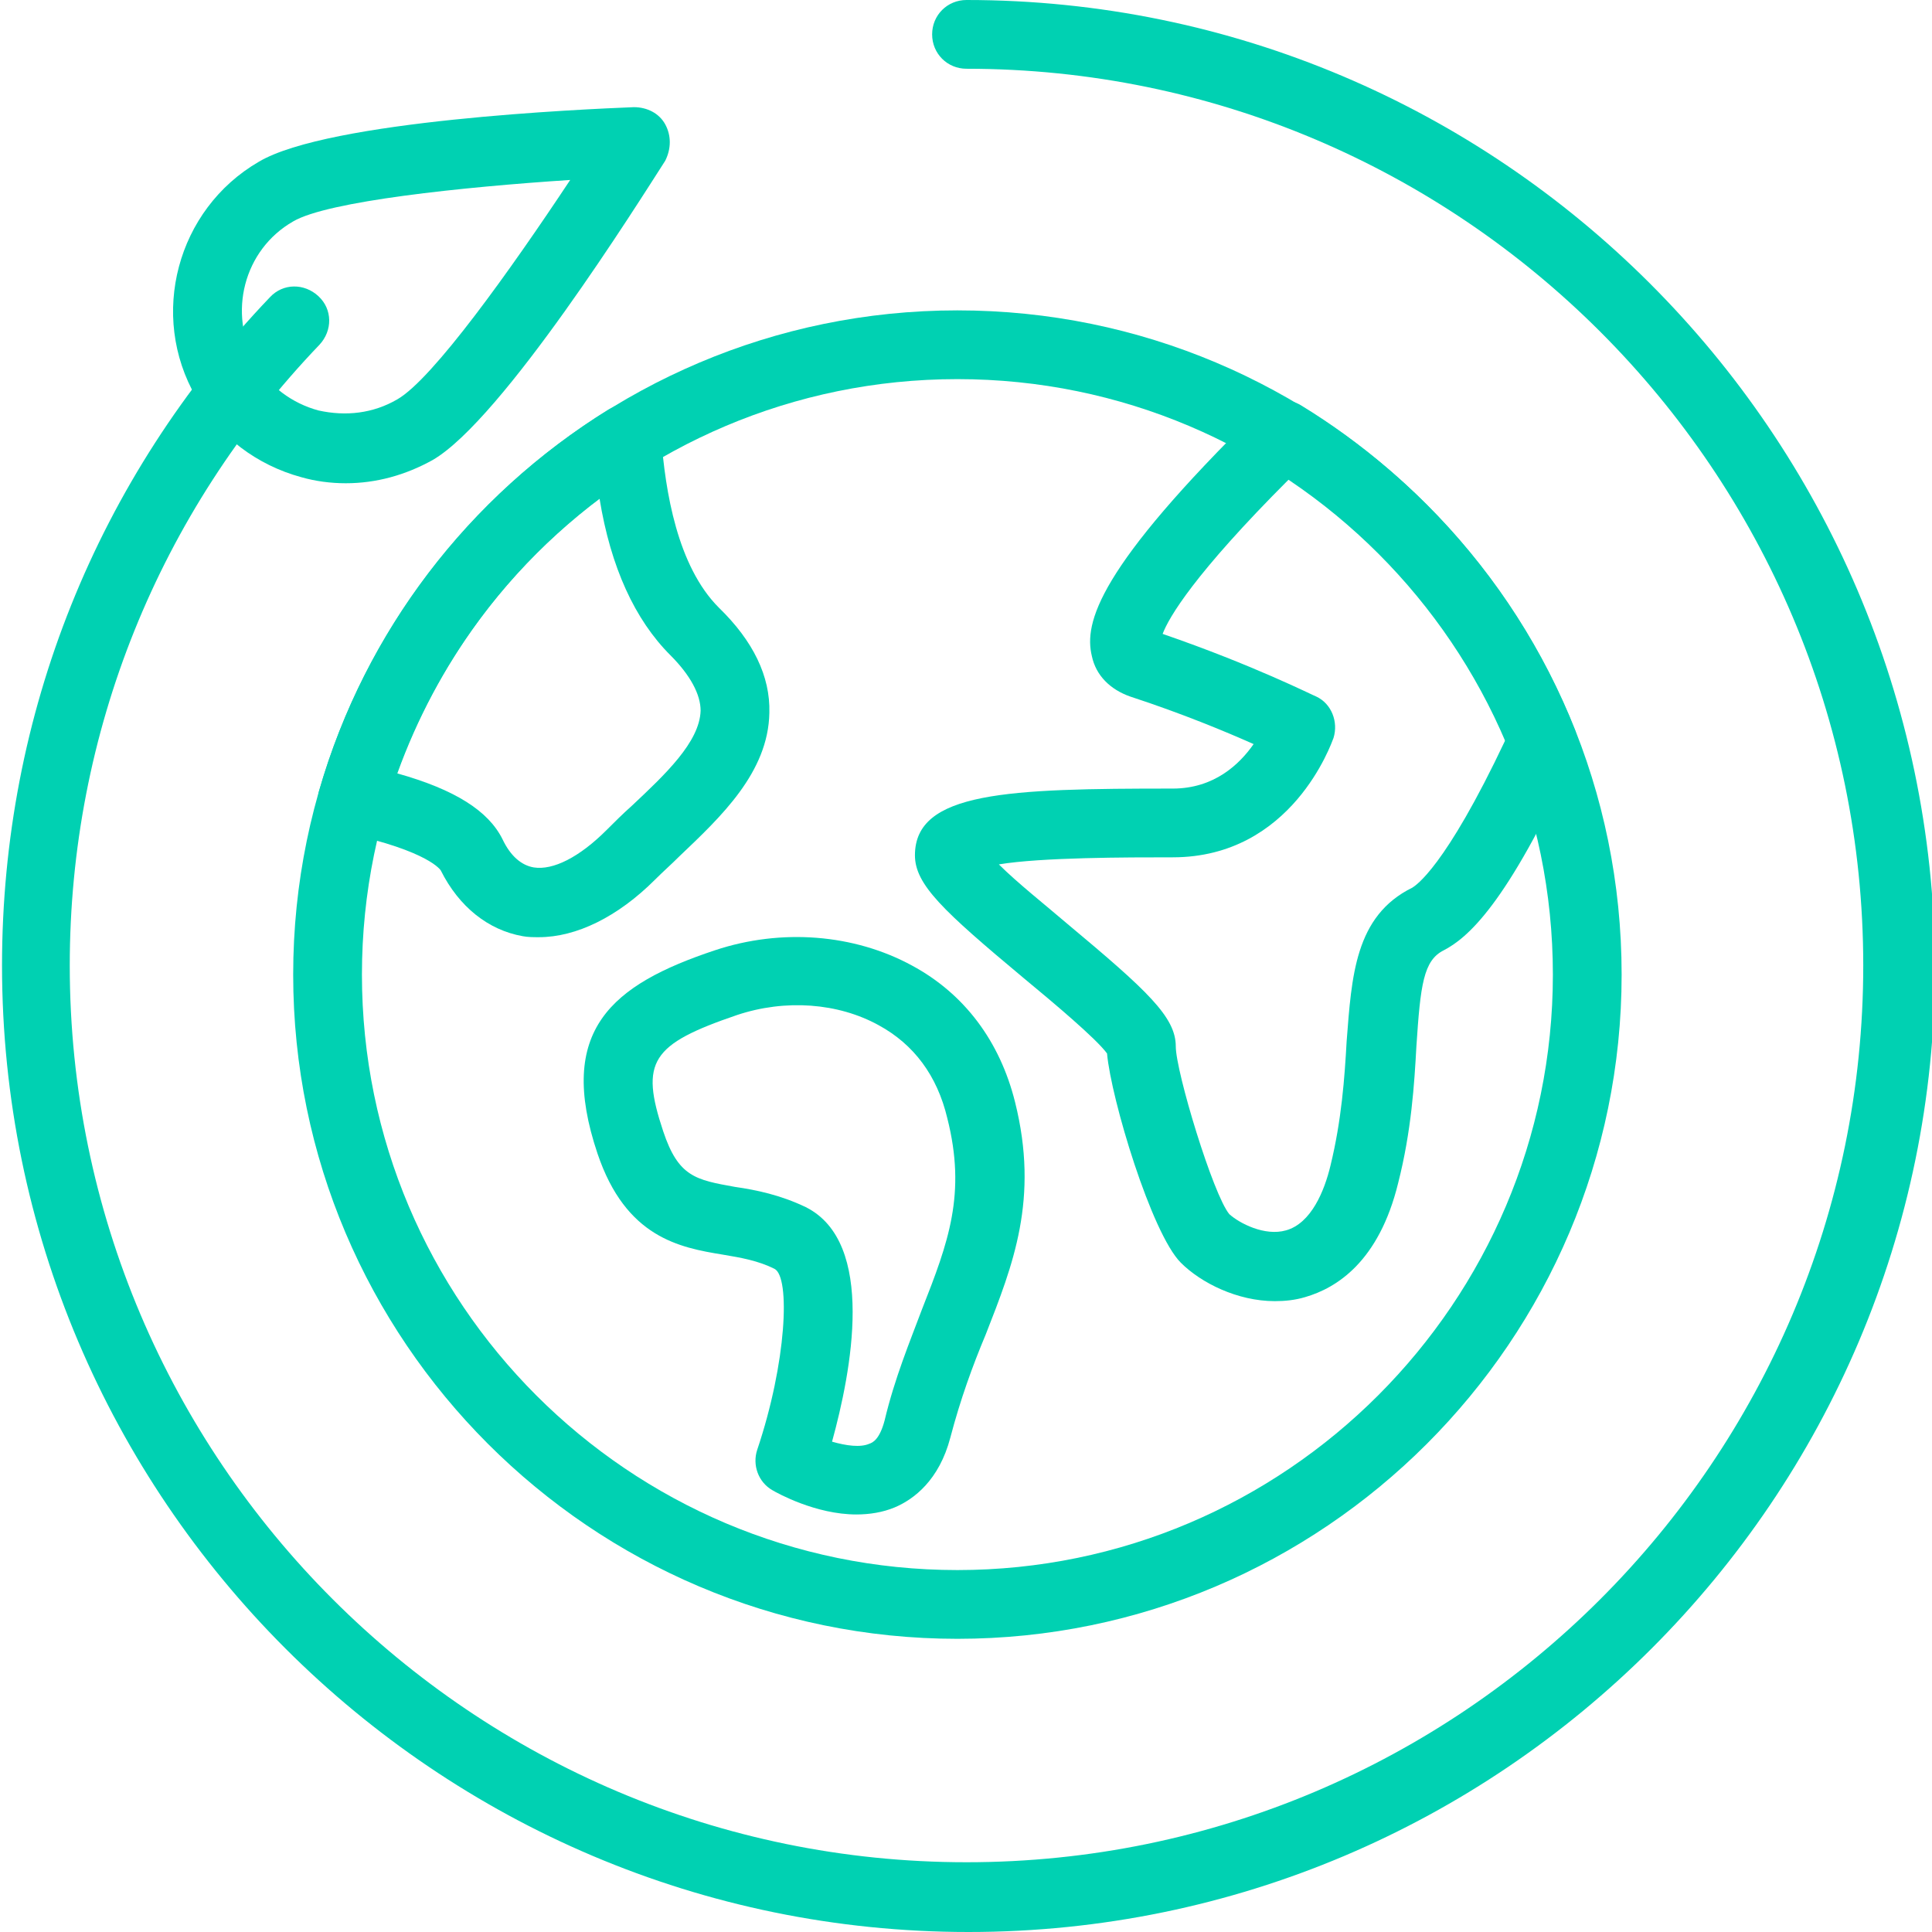
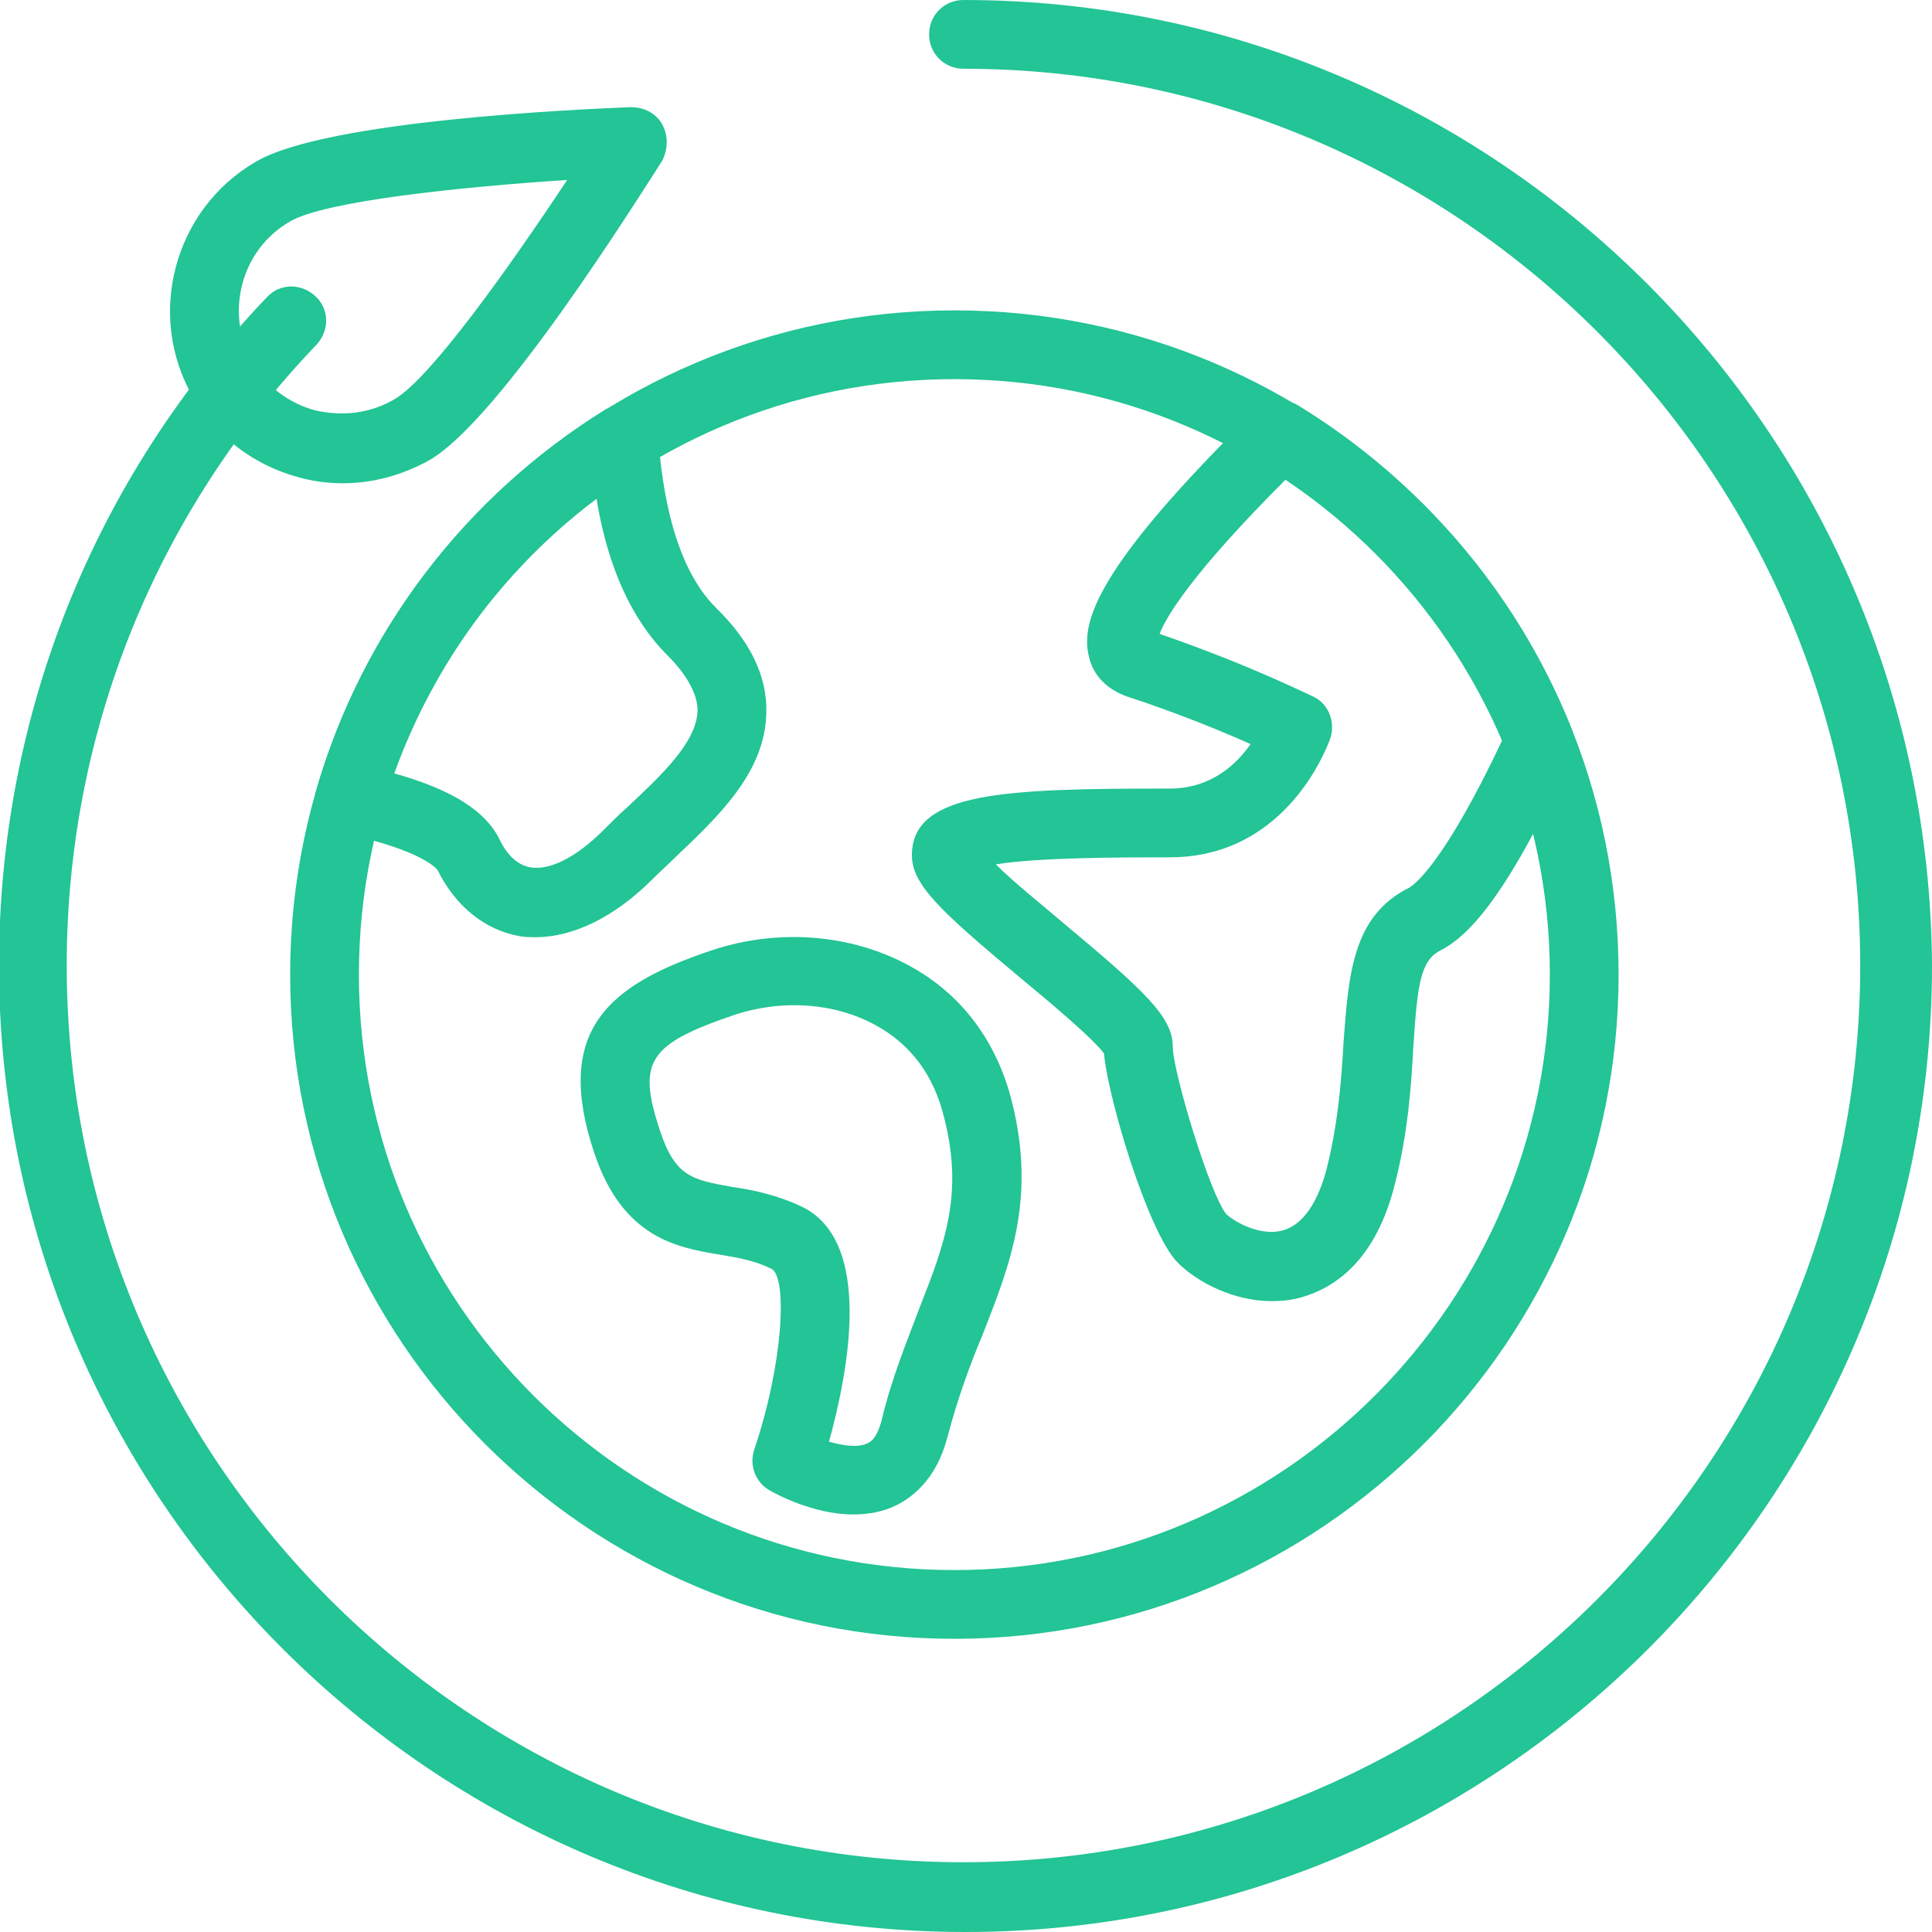
- <svg xmlns="http://www.w3.org/2000/svg" version="1.1" id="Capa_1" x="0px" y="0px" viewBox="-4903 4905.9 191.1 191.1" style="enable-background:new -4903 4905.9 191.1 191.1;" xml:space="preserve">
+ <svg xmlns="http://www.w3.org/2000/svg" version="1.1" id="Capa_1" x="0px" y="0px" viewBox="-153 155.9 191.1 191.1" style="enable-background:new -153 155.9 191.1 191.1;" xml:space="preserve">
  <style type="text/css">
- 	.st0{fill:#00D1B2;}
+ 	.st0{fill:#23C495;}
</style>
  <g>
    <g>
-       <path class="st0" d="M-4837.2,4918.2c-0.6-1.1-1.8-1.7-3.1-1.7c-5,0.2-30.2,1.3-37.1,5.4c-8.1,4.7-10.9,15.2-6.2,23.3    c2.3,3.9,6,6.7,10.4,7.9c1.4,0.4,2.9,0.6,4.4,0.6c3,0,5.9-0.8,8.6-2.3c6.9-4,20.3-25.4,23-29.6    C-4836.6,4920.6-4836.6,4919.3-4837.2,4918.2z M-4863.7,4945.4c-2.4,1.4-5.1,1.7-7.8,1.1c-2.6-0.7-4.9-2.4-6.2-4.7    c-2.8-4.9-1.2-11.2,3.7-14c3.4-2,16.7-3.4,27.4-4.1C-4852.5,4932.6-4860.2,4943.4-4863.7,4945.4z" />
+       <path class="st0" d="M-87.5,168.2c-0.6-1.1-1.8-1.7-3.1-1.7c-5,0.2-30.2,1.3-37.1,5.4c-8.1,4.7-10.9,15.2-6.2,23.3    c2.3,3.9,6,6.7,10.4,7.9c1.4,0.4,2.9,0.6,4.4,0.6c3,0,5.9-0.8,8.6-2.3c6.9-4,20.3-25.4,23-29.6C-86.9,170.6-86.9,169.3-87.5,168.2    z M-114,195.4c-2.4,1.4-5.1,1.7-7.8,1.1c-2.6-0.7-4.9-2.4-6.2-4.7c-2.8-4.9-1.2-11.2,3.7-14c3.4-2,16.7-3.4,27.4-4.1    C-102.8,182.6-110.5,193.4-114,195.4z" />
    </g>
  </g>
  <g>
    <g>
-       <path class="st0" d="M-4808.3,4936.6c-36.2,0-65.7,29.5-65.7,65.7c0,36.2,29.5,65.7,65.7,65.7c36.2,0,65.7-29.5,65.7-65.7    C-4742.6,4966-4772,4936.6-4808.3,4936.6z M-4808.3,5061.2c-32.5,0-58.9-26.4-58.9-58.9c0-32.5,26.4-58.9,58.9-58.9    c32.5,0,58.9,26.4,58.9,58.9C-4749.4,5034.7-4775.8,5061.2-4808.3,5061.2z" />
+       <path class="st0" d="M-58.6,186.6c-36.2,0-65.7,29.5-65.7,65.7S-94.8,318-58.6,318s65.7-29.5,65.7-65.7    C7.1,216-22.3,186.6-58.6,186.6z M-58.6,311.2c-32.5,0-58.9-26.4-58.9-58.9s26.4-58.9,58.9-58.9s58.9,26.4,58.9,58.9    C0.3,284.7-26.1,311.2-58.6,311.2z" />
    </g>
  </g>
  <g>
    <g>
-       <path class="st0" d="M-4831.9,4966c-4.1-4.1-5.3-11.5-5.7-16.9c-0.1-1.2-0.8-2.3-1.8-2.8c-1.1-0.6-2.3-0.5-3.4,0.1    c-13.9,8.6-24.1,22-28.6,37.6c-0.3,0.9-0.1,1.9,0.4,2.7c0.5,0.8,1.3,1.4,2.2,1.6c8.3,1.8,9.4,3.7,9.4,3.7c1.8,3.6,4.7,5.9,8.1,6.5    c0.5,0.1,1.1,0.1,1.6,0.1c3.7,0,7.8-2,11.5-5.7c0.8-0.8,1.6-1.5,2.4-2.3c4.1-3.9,8.8-8.3,8.9-14.2    C-4826.8,4972.8-4828.5,4969.3-4831.9,4966z M-4840.5,4985.6c-0.9,0.8-1.7,1.6-2.5,2.4c-2.7,2.7-5.3,4-7.2,3.7    c-1.2-0.2-2.3-1.1-3.1-2.8c-1.4-2.8-4.7-4.9-10.4-6.5c3.9-10.8,10.8-20.3,20-27.2c1.1,6.8,3.5,12,7,15.5c2,2,3,3.9,3,5.5    C-4833.8,4979.3-4837.2,4982.5-4840.5,4985.6z" />
+       <path class="st0" d="M-82.2,216c-4.1-4.1-5.3-11.5-5.7-16.9c-0.1-1.2-0.8-2.3-1.8-2.8c-1.1-0.6-2.3-0.5-3.4,0.1    c-13.9,8.6-24.1,22-28.6,37.6c-0.3,0.9-0.1,1.9,0.4,2.7c0.5,0.8,1.3,1.4,2.2,1.6c8.3,1.8,9.4,3.7,9.4,3.7c1.8,3.6,4.7,5.9,8.1,6.5    c0.5,0.1,1.1,0.1,1.6,0.1c3.7,0,7.8-2,11.5-5.7c0.8-0.8,1.6-1.5,2.4-2.3c4.1-3.9,8.8-8.3,8.9-14.2    C-77.1,222.8-78.8,219.3-82.2,216z M-90.8,235.6c-0.9,0.8-1.7,1.6-2.5,2.4c-2.7,2.7-5.3,4-7.2,3.7c-1.2-0.2-2.3-1.1-3.1-2.8    c-1.4-2.8-4.7-4.9-10.4-6.5c3.9-10.8,10.8-20.3,20-27.2c1.1,6.8,3.5,12,7,15.5c2,2,3,3.9,3,5.5C-84.1,229.3-87.5,232.5-90.8,235.6    z" />
    </g>
  </g>
  <g>
    <g>
-       <path class="st0" d="M-4802.6,5014.9c-1.5-6-5-10.7-10.2-13.5c-5.7-3.1-12.9-3.7-19.5-1.5c-10.2,3.4-15.7,7.9-11.6,20.1    c2.8,8.3,8.1,9.3,12.4,10c1.8,0.3,3.5,0.6,5.1,1.4c1.6,0.8,1.2,9.3-1.7,17.9c-0.5,1.5,0.1,3.2,1.5,4c0.5,0.3,4.3,2.4,8.3,2.4    c1.3,0,2.6-0.2,3.8-0.7c1.9-0.8,4.4-2.7,5.5-6.9c1-3.8,2.2-7.1,3.5-10.2C-4802.8,5031-4800.2,5024.5-4802.6,5014.9z     M-4811.8,5035.4c-1.2,3.2-2.7,6.8-3.7,11c-0.5,1.9-1.2,2.2-1.5,2.3c-0.9,0.4-2.3,0.2-3.7-0.2c1.9-6.9,4.4-19.7-2.6-23.2    c-2.5-1.2-4.9-1.7-7-2c-3.9-0.7-5.6-1-7.1-5.5c-2.3-6.9-1.2-8.6,7.3-11.5c4.8-1.6,10-1.2,14,1c3.5,1.9,5.8,5,6.8,9.2    C-4807.4,5024-4809.2,5028.8-4811.8,5035.4z" />
+       <path class="st0" d="M-52.9,264.9c-1.5-6-5-10.7-10.2-13.5c-5.7-3.1-12.9-3.7-19.5-1.5c-10.2,3.4-15.7,7.9-11.6,20.1    c2.8,8.3,8.1,9.3,12.4,10c1.8,0.3,3.5,0.6,5.1,1.4s1.2,9.3-1.7,17.9c-0.5,1.5,0.1,3.2,1.5,4c0.5,0.3,4.3,2.4,8.3,2.4    c1.3,0,2.6-0.2,3.8-0.7c1.9-0.8,4.4-2.7,5.5-6.9c1-3.8,2.2-7.1,3.5-10.2C-53.1,281-50.5,274.5-52.9,264.9z M-62.1,285.4    c-1.2,3.2-2.7,6.8-3.7,11c-0.5,1.9-1.2,2.2-1.5,2.3c-0.9,0.4-2.3,0.2-3.7-0.2c1.9-6.9,4.4-19.7-2.6-23.2c-2.5-1.2-4.9-1.7-7-2    c-3.9-0.7-5.6-1-7.1-5.5c-2.3-6.9-1.2-8.6,7.3-11.5c4.8-1.6,10-1.2,14,1c3.5,1.9,5.8,5,6.8,9.2C-57.7,274-59.5,278.8-62.1,285.4z" />
    </g>
  </g>
  <g>
    <g>
-       <path class="st0" d="M-4747.3,4977.9c-5.3-13.2-14.9-24.5-27-31.9c-1.3-0.8-3-0.6-4.2,0.5c-15.9,15.6-17.3,21-16.5,24.3    c0.4,1.9,1.8,3.3,3.8,4c5.2,1.7,9.5,3.5,12.2,4.7c-1.4,2-3.9,4.4-8,4.4c-16.3,0-25.5,0.3-25.5,6.6c0,2.9,2.8,5.5,10.7,12.1    c2.9,2.4,7.2,6,8.3,7.5c0.4,4.5,4.4,17.8,7.3,20.7c2,2,5.6,3.8,9.3,3.8c1,0,2-0.1,3-0.4c3.1-0.9,7.3-3.5,9.2-11.3    c1.3-5.1,1.6-9.8,1.8-13.5c0.4-6.1,0.7-8.5,2.7-9.5c2.3-1.2,6.2-4.4,12.9-19.2C-4746.9,4979.8-4746.9,4978.8-4747.3,4977.9z     M-4763.3,4993.7c-5.7,2.8-6,8.8-6.5,15.2c-0.2,3.6-0.5,7.8-1.6,12.3c-0.6,2.5-1.9,5.7-4.4,6.4c-2.1,0.6-4.6-0.7-5.6-1.6    c-1.6-1.9-5.3-14.1-5.3-16.6c0-2.9-2.8-5.5-10.7-12.1c-2.1-1.8-5-4.1-6.8-5.9c4.2-0.7,12.7-0.7,17.2-0.7    c11.8,0,15.7-11.3,15.9-11.8c0.5-1.6-0.2-3.4-1.7-4.1c-0.3-0.1-6.2-3.1-15.2-6.2c0.6-1.6,3.1-5.9,12.5-15.3    c9.4,6.3,17,15.4,21.4,25.8C-4760.1,4991.8-4763,4993.5-4763.3,4993.7z" />
+       <path class="st0" d="M2.4,227.9c-5.3-13.2-14.9-24.5-27-31.9c-1.3-0.8-3-0.6-4.2,0.5c-15.9,15.6-17.3,21-16.5,24.3    c0.4,1.9,1.8,3.3,3.8,4c5.2,1.7,9.5,3.5,12.2,4.7c-1.4,2-3.9,4.4-8,4.4c-16.3,0-25.5,0.3-25.5,6.6c0,2.9,2.8,5.5,10.7,12.1    c2.9,2.4,7.2,6,8.3,7.5c0.4,4.5,4.4,17.8,7.3,20.7c2,2,5.6,3.8,9.3,3.8c1,0,2-0.1,3-0.4c3.1-0.9,7.3-3.5,9.2-11.3    c1.3-5.1,1.6-9.8,1.8-13.5c0.4-6.1,0.7-8.5,2.7-9.5c2.3-1.2,6.2-4.4,12.9-19.2C2.8,229.8,2.8,228.8,2.4,227.9z M-13.6,243.7    c-5.7,2.8-6,8.8-6.5,15.2c-0.2,3.6-0.5,7.8-1.6,12.3c-0.6,2.5-1.9,5.7-4.4,6.4c-2.1,0.6-4.6-0.7-5.6-1.6    c-1.6-1.9-5.3-14.1-5.3-16.6c0-2.9-2.8-5.5-10.7-12.1c-2.1-1.8-5-4.1-6.8-5.9c4.2-0.7,12.7-0.7,17.2-0.7    c11.8,0,15.7-11.3,15.9-11.8c0.5-1.6-0.2-3.4-1.7-4.1c-0.3-0.1-6.2-3.1-15.2-6.2c0.6-1.6,3.1-5.9,12.5-15.3    c9.4,6.3,17,15.4,21.4,25.8C-10.4,241.8-13.3,243.5-13.6,243.7z" />
    </g>
  </g>
  <g>
    <g>
-       <path class="st0" d="M-4807.4,4905.9c-1.9,0-3.4,1.5-3.4,3.4c0,1.9,1.5,3.4,3.4,3.4c48.9,0,88.7,39.8,88.7,88.7    c0,48.9-39.8,88.7-88.7,88.7c-48.9,0-88.7-39.8-88.7-88.7c0-23,8.8-44.8,24.7-61.4c1.3-1.4,1.3-3.5-0.1-4.8    c-1.4-1.3-3.5-1.3-4.8,0.1c-17.1,17.9-26.5,41.3-26.5,66.1c0,52.7,42.9,95.6,95.6,95.6c52.7,0,95.6-42.9,95.6-95.6    C-4711.9,4948.7-4754.7,4905.9-4807.4,4905.9z" />
+       <path class="st0" d="M-57.7,155.9c-1.9,0-3.4,1.5-3.4,3.4s1.5,3.4,3.4,3.4c48.9,0,88.7,39.8,88.7,88.7c0,48.9-39.8,88.7-88.7,88.7    c-48.9,0-88.7-39.8-88.7-88.7c0-23,8.8-44.8,24.7-61.4c1.3-1.4,1.3-3.5-0.1-4.8s-3.5-1.3-4.8,0.1c-17.1,17.9-26.5,41.3-26.5,66.1    c0,52.7,42.9,95.6,95.6,95.6s95.6-42.9,95.6-95.6C37.8,198.7-5,155.9-57.7,155.9z" />
    </g>
  </g>
</svg>
